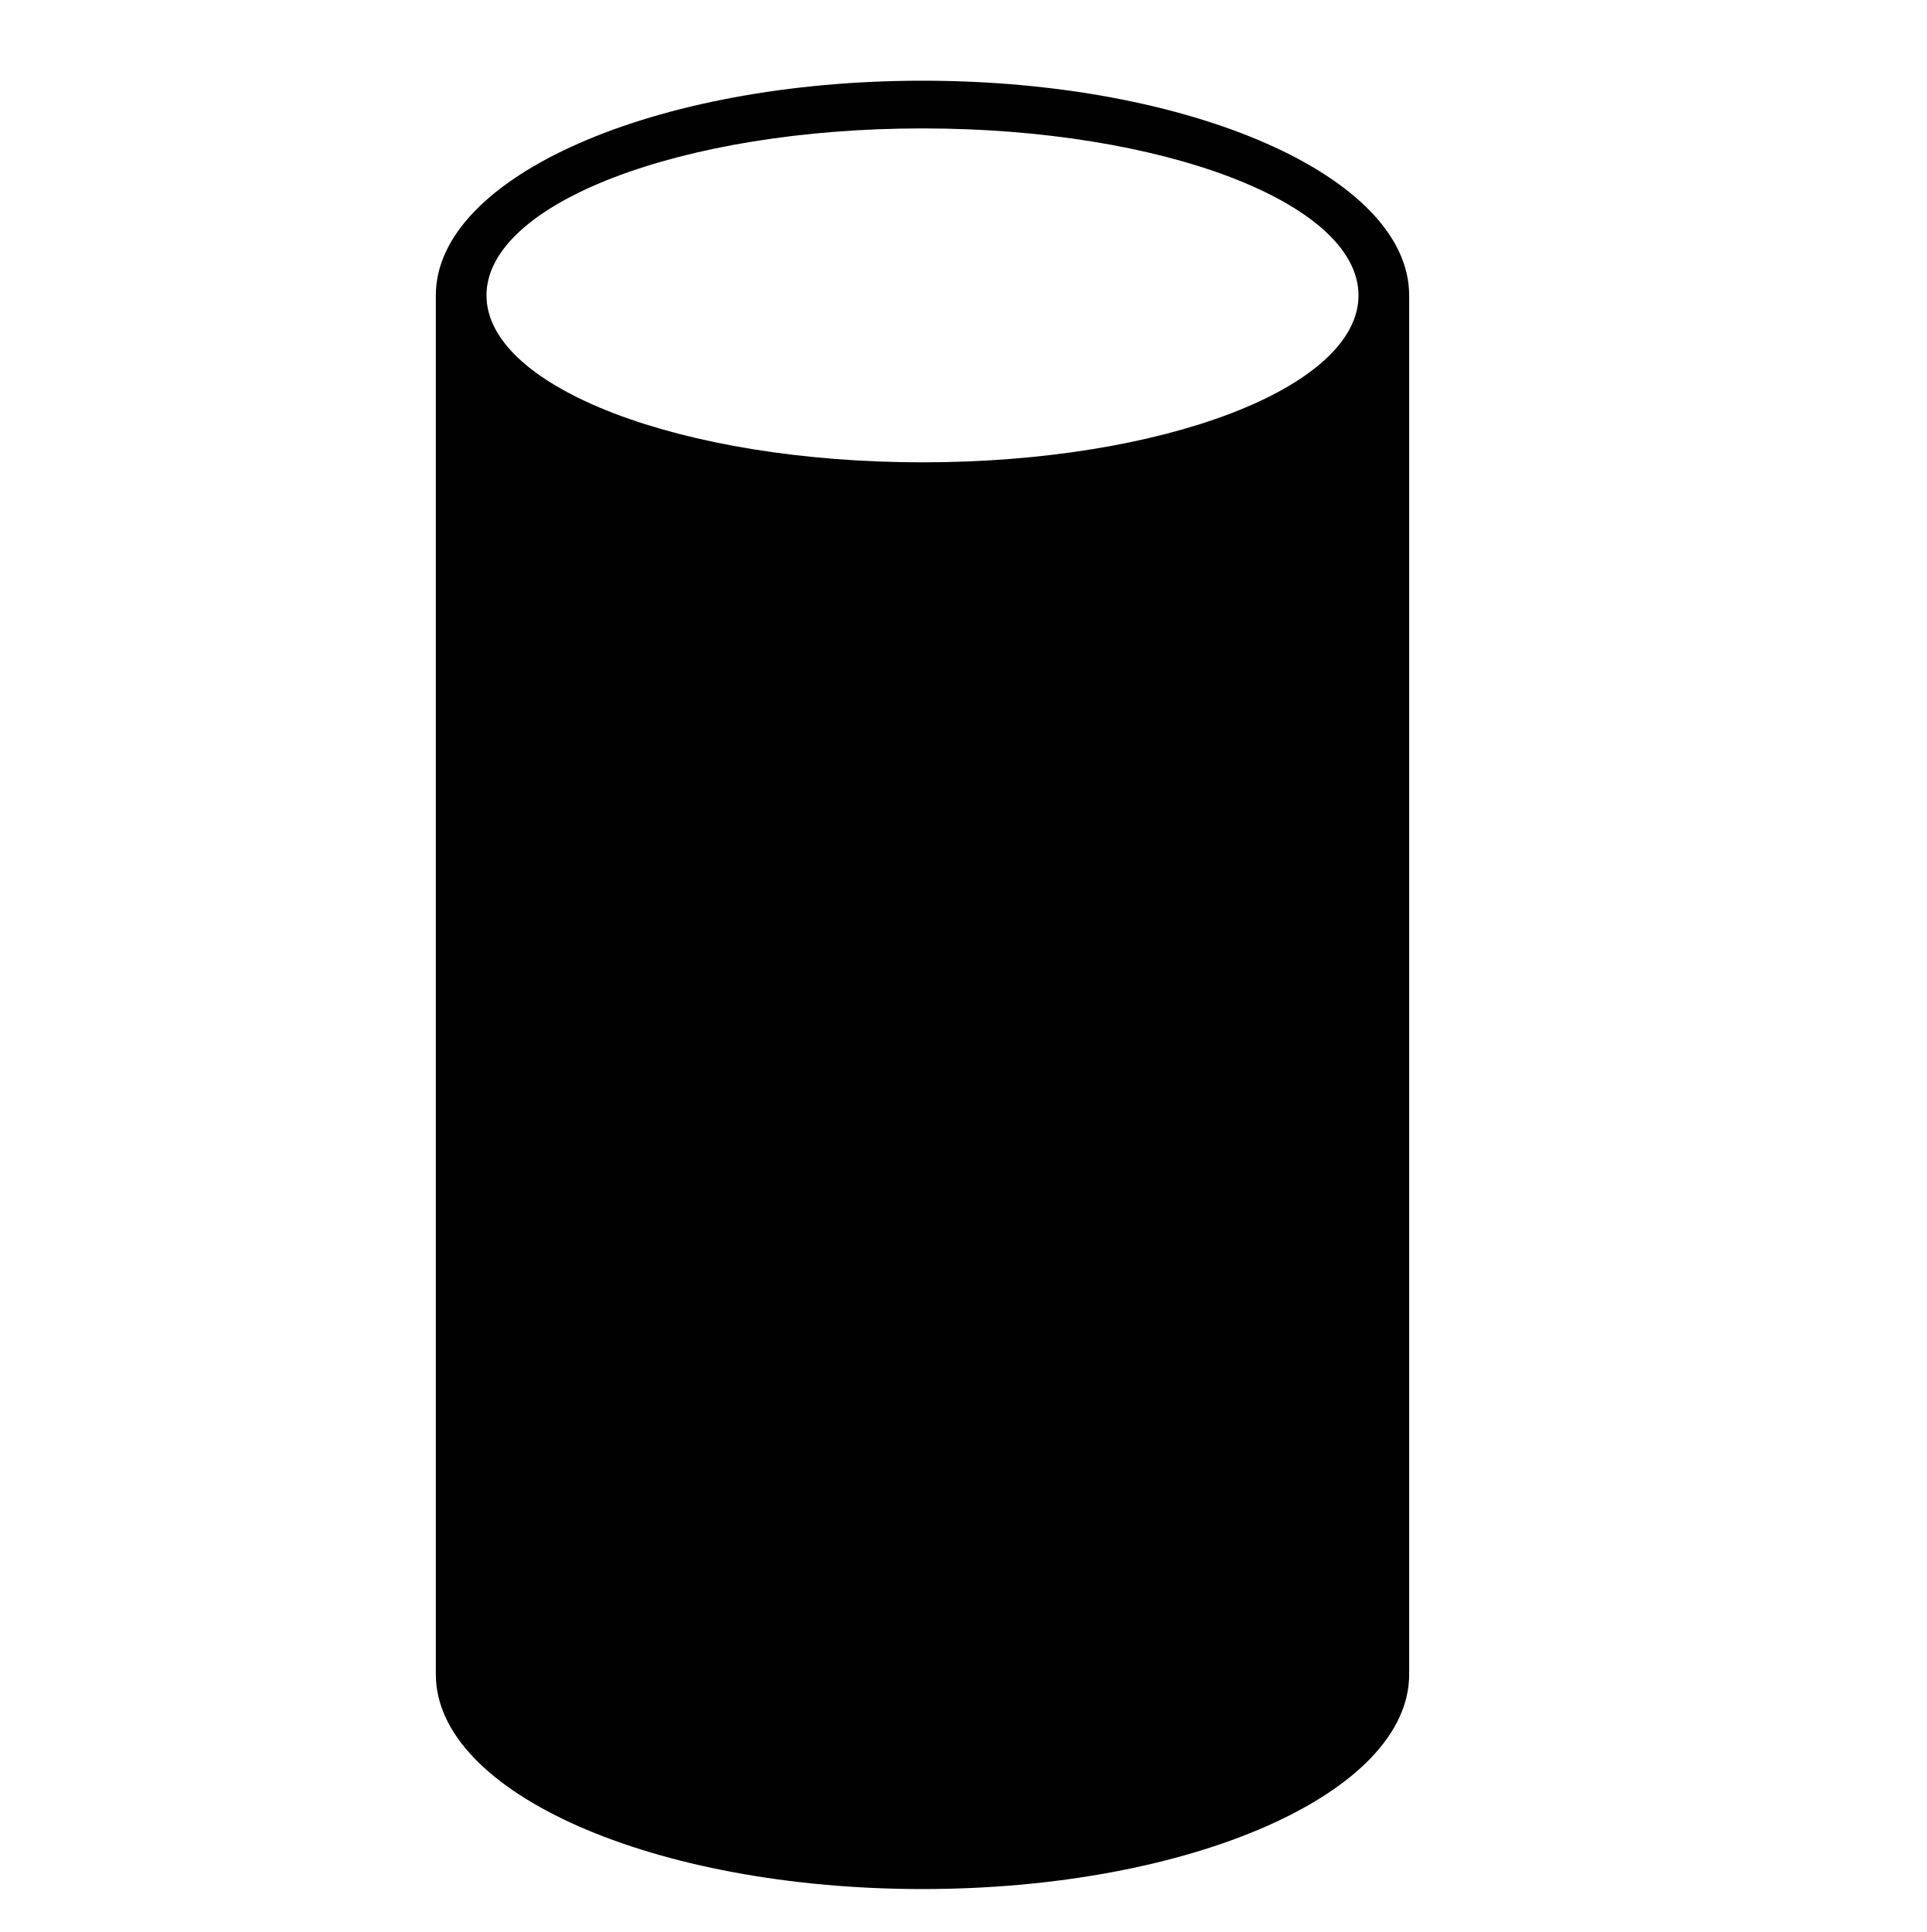
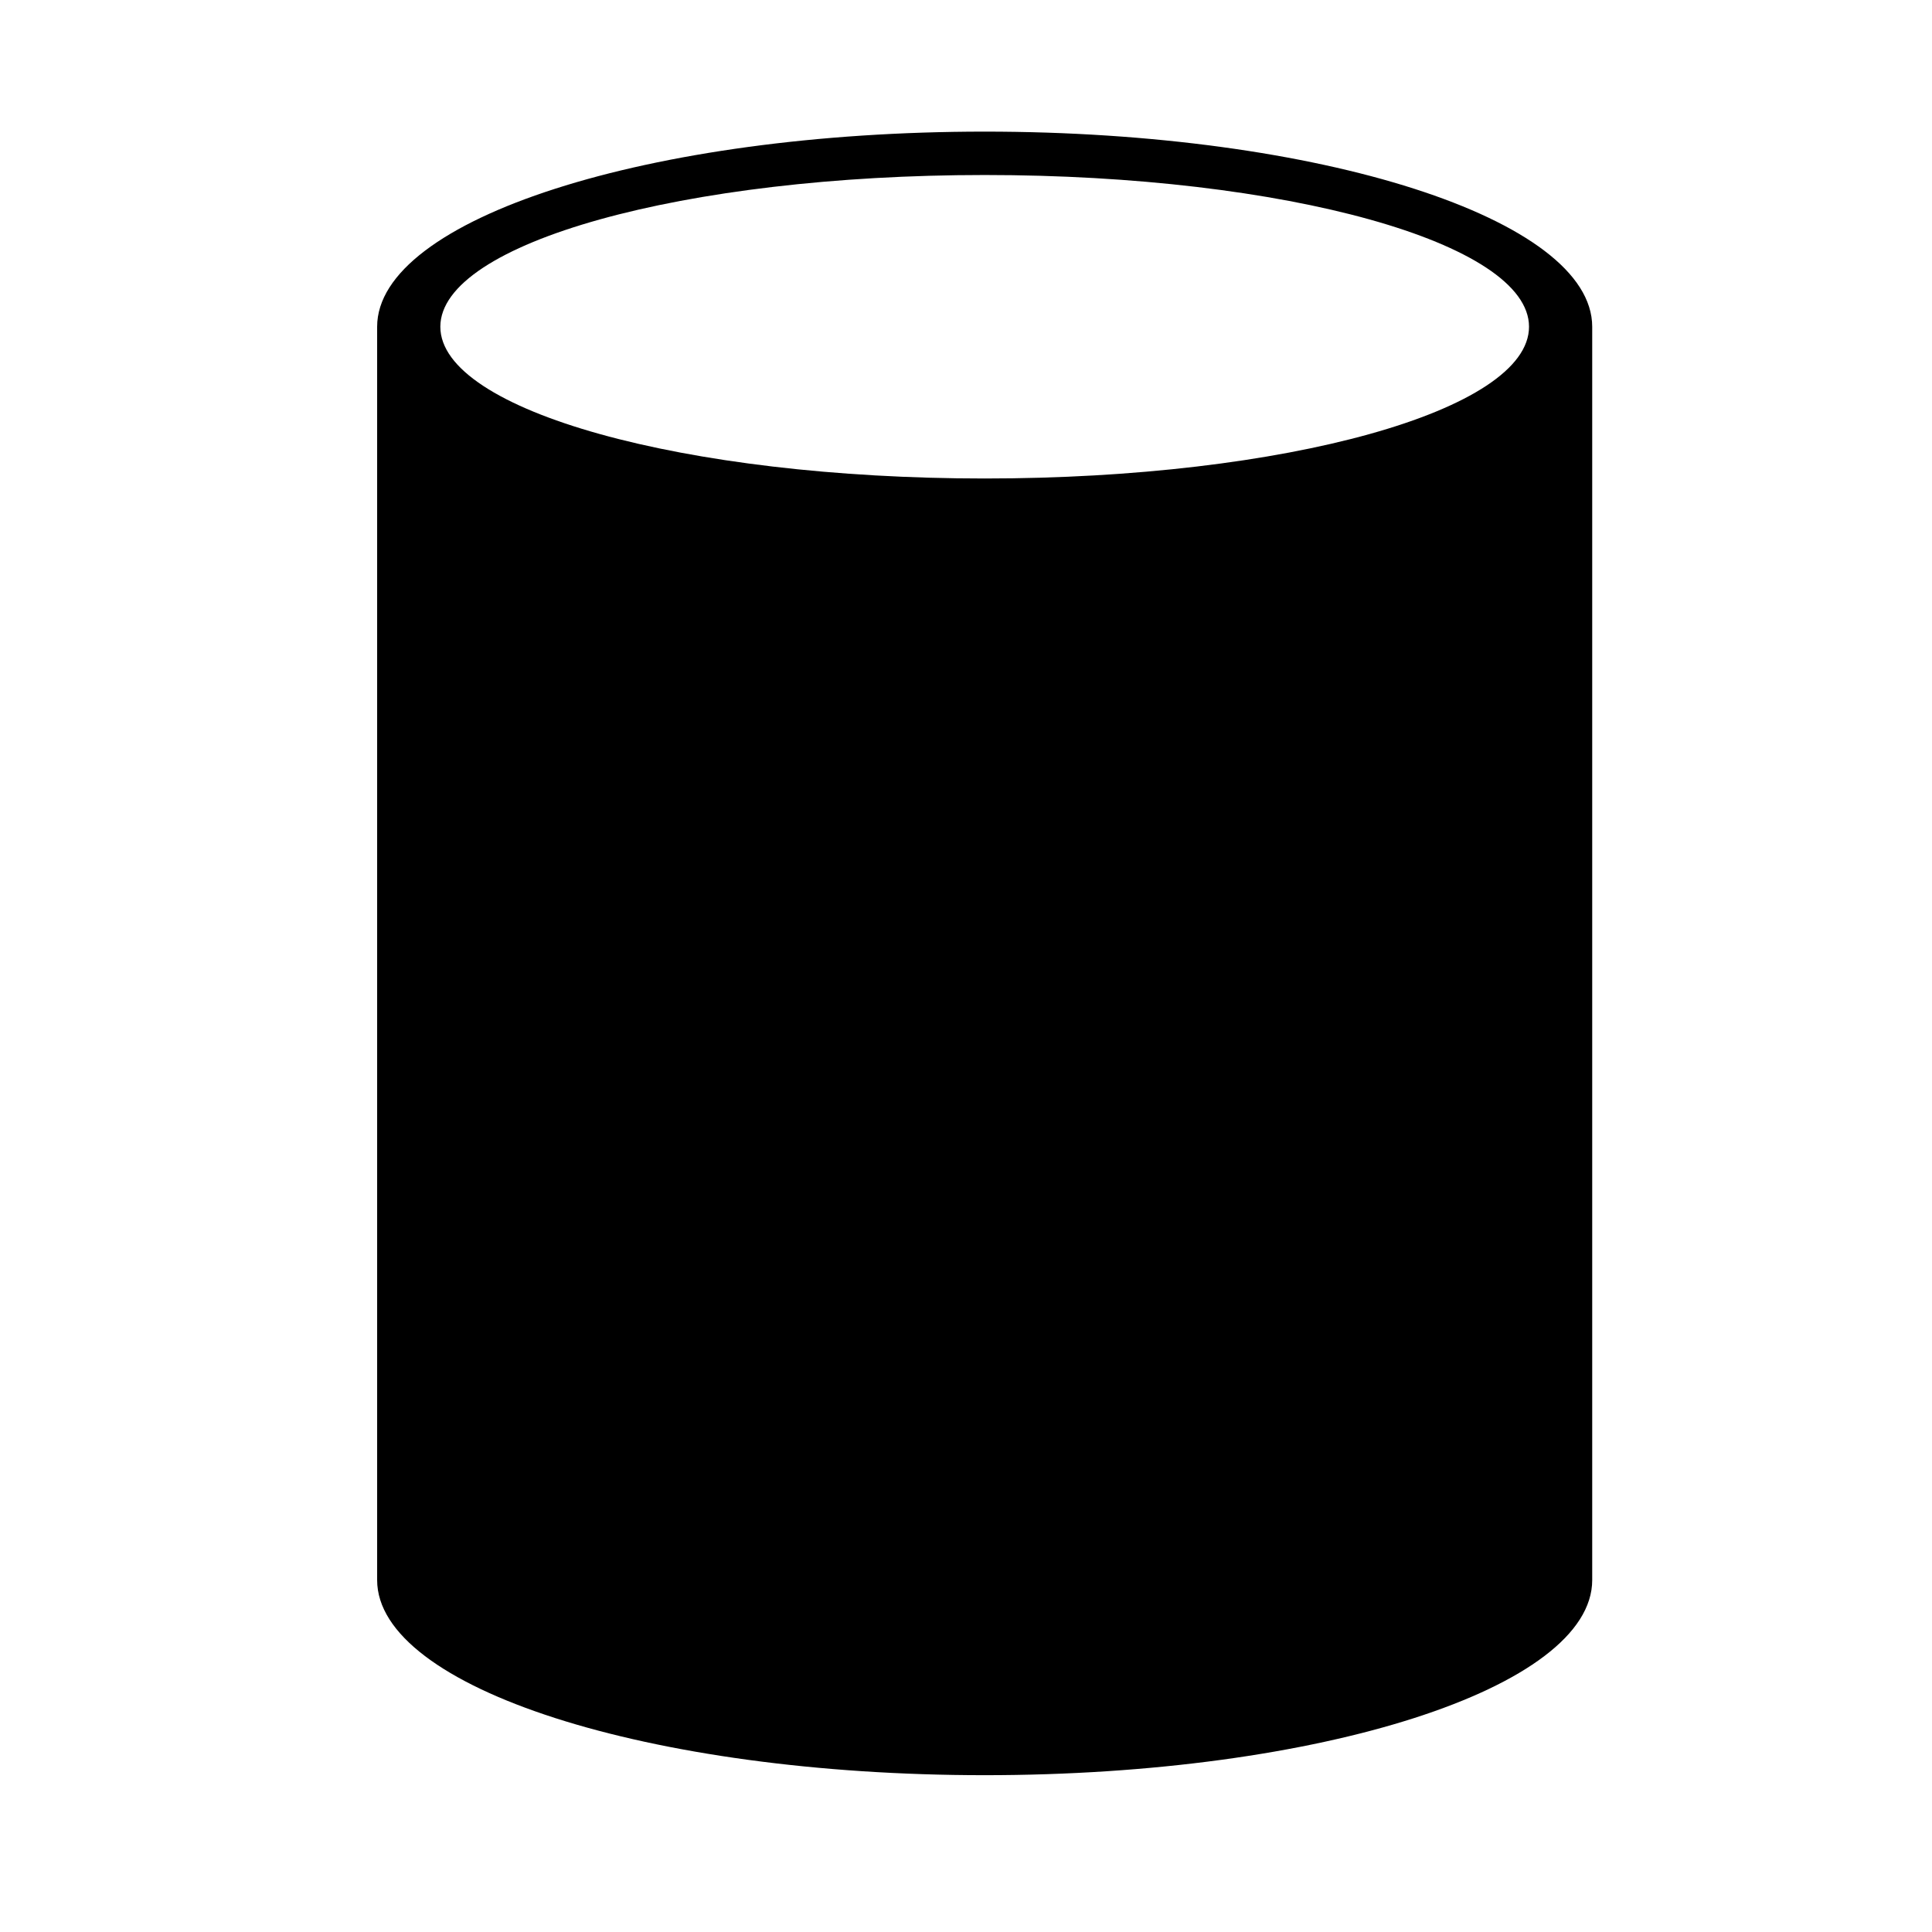
- <svg xmlns="http://www.w3.org/2000/svg" xmlns:ns1="http://www.openswatchbook.org/uri/2009/osb" xmlns:xlink="http://www.w3.org/1999/xlink" id="svg6" preserveAspectRatio="xMidYMid meet" viewBox="0 0 348 349" height="349pt" width="348pt" version="1.0">
-   <defs id="defs10">
-     <linearGradient id="linearGradient1793" ns1:paint="solid">
-       <stop style="stop-color:#000000;stop-opacity:1;" offset="0" id="stop1791" />
-     </linearGradient>
-     <linearGradient gradientTransform="matrix(7.5,0,0,-9.158413,-73.94068,3838.253)" xlink:href="#linearGradient1793" id="linearGradient1795" x1="114.809" y1="232.284" x2="349.191" y2="232.284" gradientUnits="userSpaceOnUse" />
-   </defs>
-   <g id="g4" stroke="none" fill="#000000" transform="matrix(0.1,0,0,-0.1,0,349)">
-     <path id="path4526" d="M 1666.059,3344.217 A 878.933,387.779 0 0 1 787.124,2956.434 V 465.345 A 878.933,387.779 0 0 1 1666.059,77.579 878.933,387.779 0 0 1 2544.995,465.345 V 2956.434 a 878.933,387.779 0 0 1 -878.936,387.784 z m 0,-86.182 a 787.436,301.588 0 0 0 787.441,-301.602 787.436,301.588 0 0 0 -787.441,-301.584 787.436,301.588 0 0 0 -787.441,301.584 787.436,301.588 0 0 0 787.441,301.602 z" style="color:#000000;overflow:visible;opacity:0.995;fill:url(#linearGradient1795);fill-opacity:1;stroke:none;stroke-width:15.662;stroke-linecap:round;stroke-linejoin:round;stroke-miterlimit:4;stroke-dasharray:none;stroke-opacity:1" />
-   </g>
+ <svg xmlns="http://www.w3.org/2000/svg" viewBox="0 0 24 24">
+   <path d="M 12.232,1.635 A 7.547,2.424 0 0 0 4.685,4.059 V 19.628 a 7.547,2.424 0 0 0 7.547,2.424 7.547,2.424 0 0 0 7.547,-2.424 V 4.059 a 7.547,2.424 0 0 0 -7.547,-2.424 z m 0,0.539 a 6.762,1.885 0 0 1 6.762,1.885 6.762,1.885 0 0 1 -6.762,1.885 6.762,1.885 0 0 1 -6.762,-1.885 6.762,1.885 0 0 1 6.762,-1.885 z" id="path1" />
</svg>
